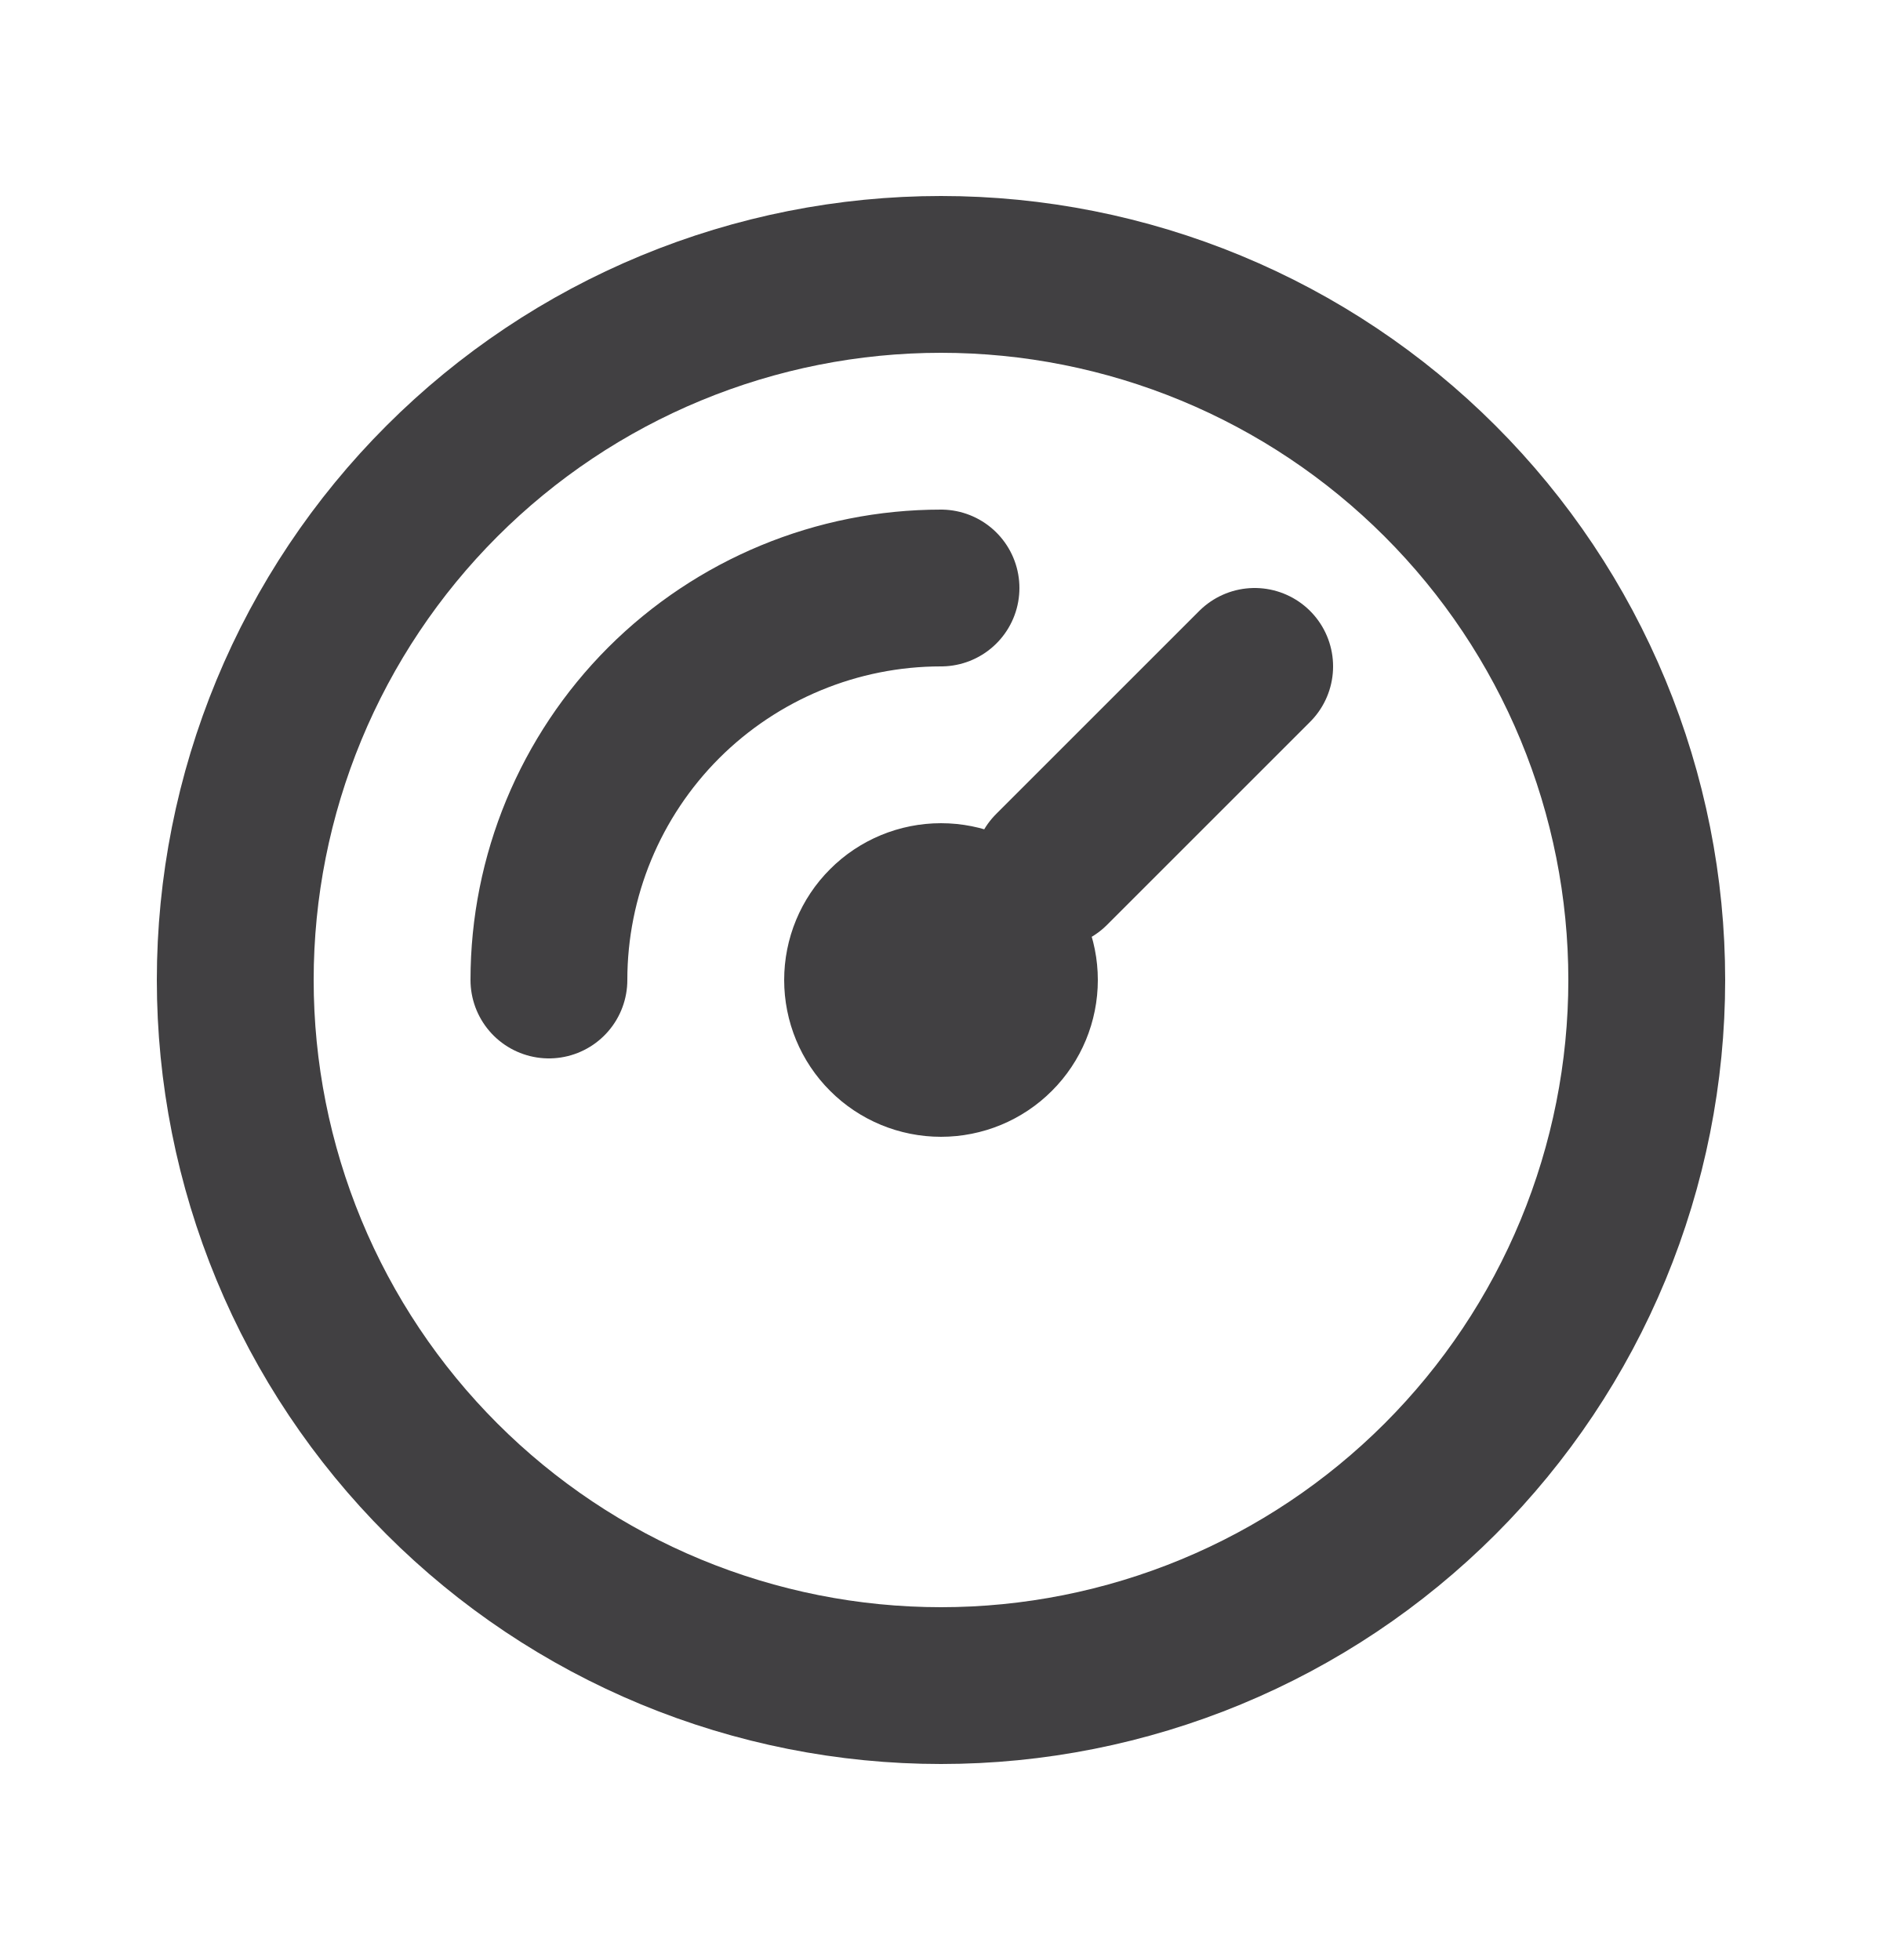
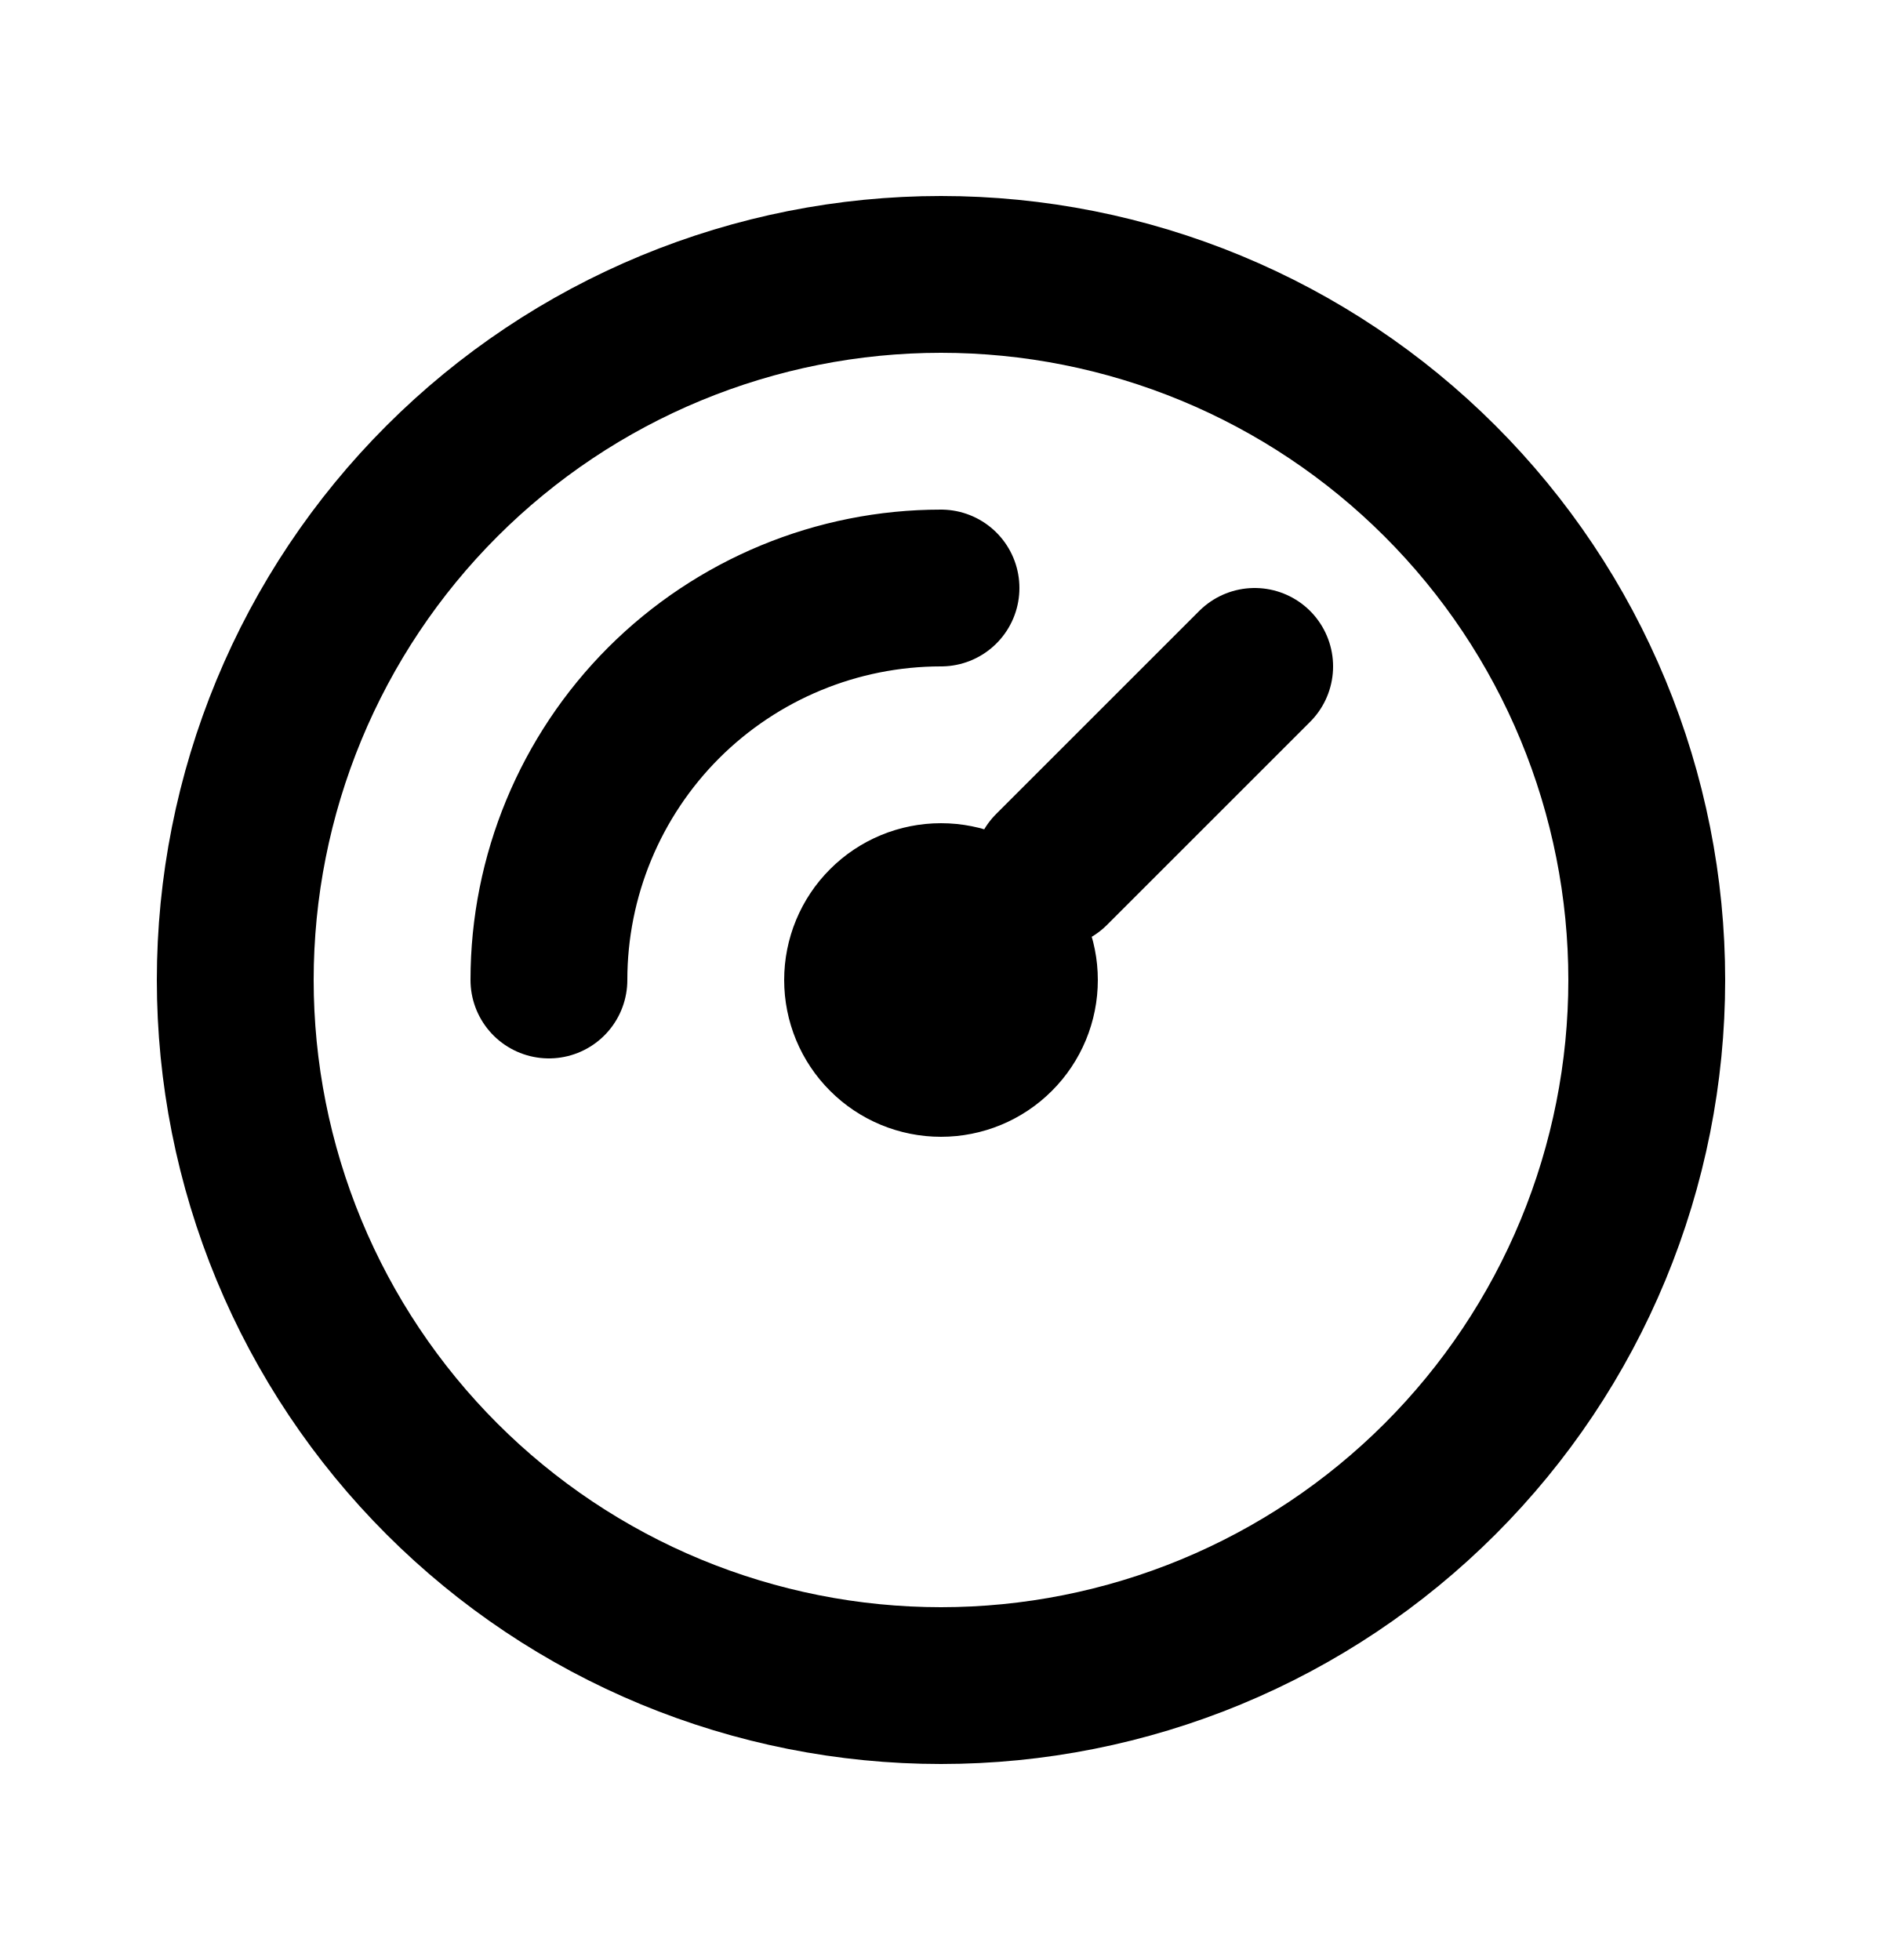
<svg xmlns="http://www.w3.org/2000/svg" width="24" height="25" viewBox="0 0 24 25" fill="none">
-   <path d="M13.41 11.09L16 8.5M7 12.5C7 11.174 7.527 9.902 8.464 8.964C9.402 8.027 10.674 7.5 12 7.5M3 12.5C3 13.682 3.233 14.852 3.685 15.944C4.137 17.036 4.8 18.028 5.636 18.864C6.472 19.7 7.464 20.363 8.556 20.815C9.648 21.267 10.818 21.5 12 21.5C13.182 21.5 14.352 21.267 15.444 20.815C16.536 20.363 17.528 19.7 18.364 18.864C19.2 18.028 19.863 17.036 20.315 15.944C20.767 14.852 21 13.682 21 12.5C21 11.318 20.767 10.148 20.315 9.056C19.863 7.964 19.2 6.972 18.364 6.136C17.528 5.3 16.536 4.637 15.444 4.185C14.352 3.733 13.182 3.5 12 3.5C10.818 3.5 9.648 3.733 8.556 4.185C7.464 4.637 6.472 5.3 5.636 6.136C4.8 6.972 4.137 7.964 3.685 9.056C3.233 10.148 3 11.318 3 12.5ZM11 12.5C11 12.765 11.105 13.02 11.293 13.207C11.48 13.395 11.735 13.5 12 13.5C12.265 13.5 12.52 13.395 12.707 13.207C12.895 13.02 13 12.765 13 12.5C13 12.235 12.895 11.98 12.707 11.793C12.52 11.605 12.265 11.5 12 11.5C11.735 11.5 11.48 11.605 11.293 11.793C11.105 11.98 11 12.235 11 12.5Z" stroke="#414042" stroke-width="2" stroke-linecap="round" stroke-linejoin="round" />
+   <path d="M13.41 11.09L16 8.5M7 12.5C7 11.174 7.527 9.902 8.464 8.964C9.402 8.027 10.674 7.5 12 7.5M3 12.5C3 13.682 3.233 14.852 3.685 15.944C4.137 17.036 4.8 18.028 5.636 18.864C6.472 19.7 7.464 20.363 8.556 20.815C9.648 21.267 10.818 21.5 12 21.5C13.182 21.5 14.352 21.267 15.444 20.815C16.536 20.363 17.528 19.7 18.364 18.864C19.2 18.028 19.863 17.036 20.315 15.944C20.767 14.852 21 13.682 21 12.5C21 11.318 20.767 10.148 20.315 9.056C19.863 7.964 19.2 6.972 18.364 6.136C17.528 5.3 16.536 4.637 15.444 4.185C14.352 3.733 13.182 3.5 12 3.5C10.818 3.5 9.648 3.733 8.556 4.185C7.464 4.637 6.472 5.3 5.636 6.136C4.8 6.972 4.137 7.964 3.685 9.056C3.233 10.148 3 11.318 3 12.5ZM11 12.5C11 12.765 11.105 13.02 11.293 13.207C11.48 13.395 11.735 13.5 12 13.5C12.265 13.5 12.52 13.395 12.707 13.207C12.895 13.02 13 12.765 13 12.5C13 12.235 12.895 11.98 12.707 11.793C12.52 11.605 12.265 11.5 12 11.5C11.735 11.5 11.48 11.605 11.293 11.793C11.105 11.98 11 12.235 11 12.5Z" stroke="currentColor" stroke-width="2" stroke-linecap="round" stroke-linejoin="round" />
</svg>
